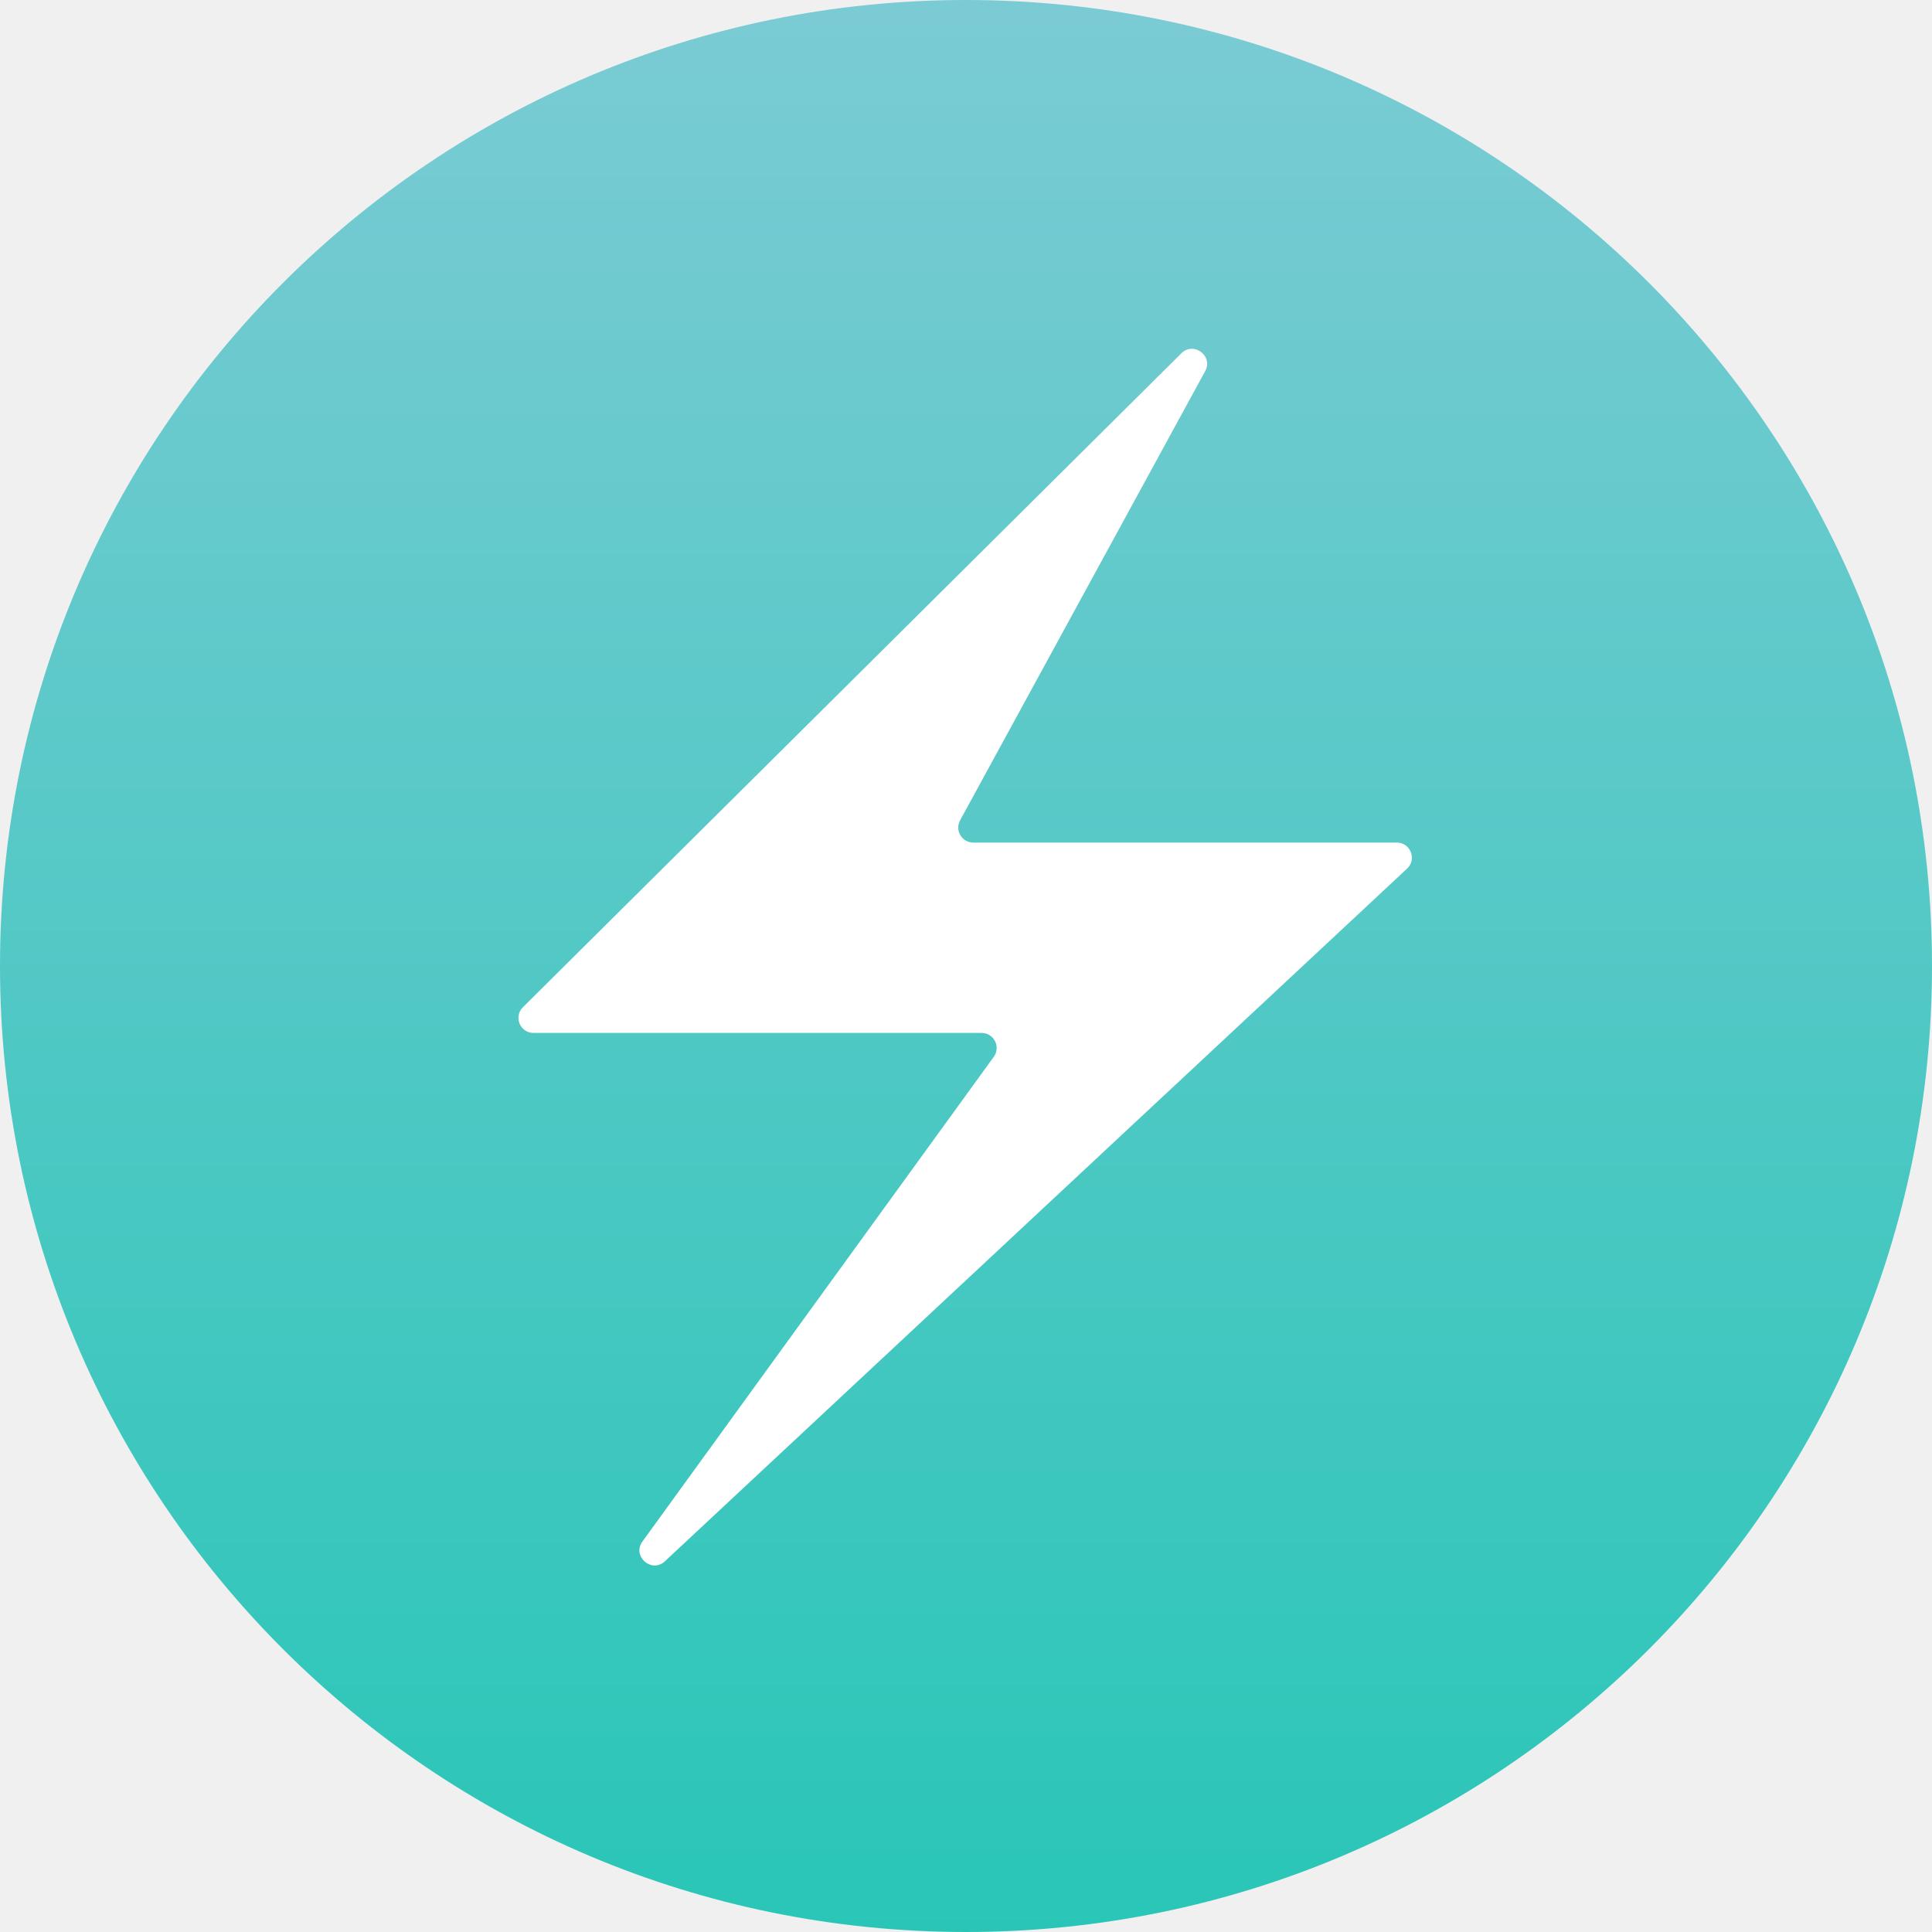
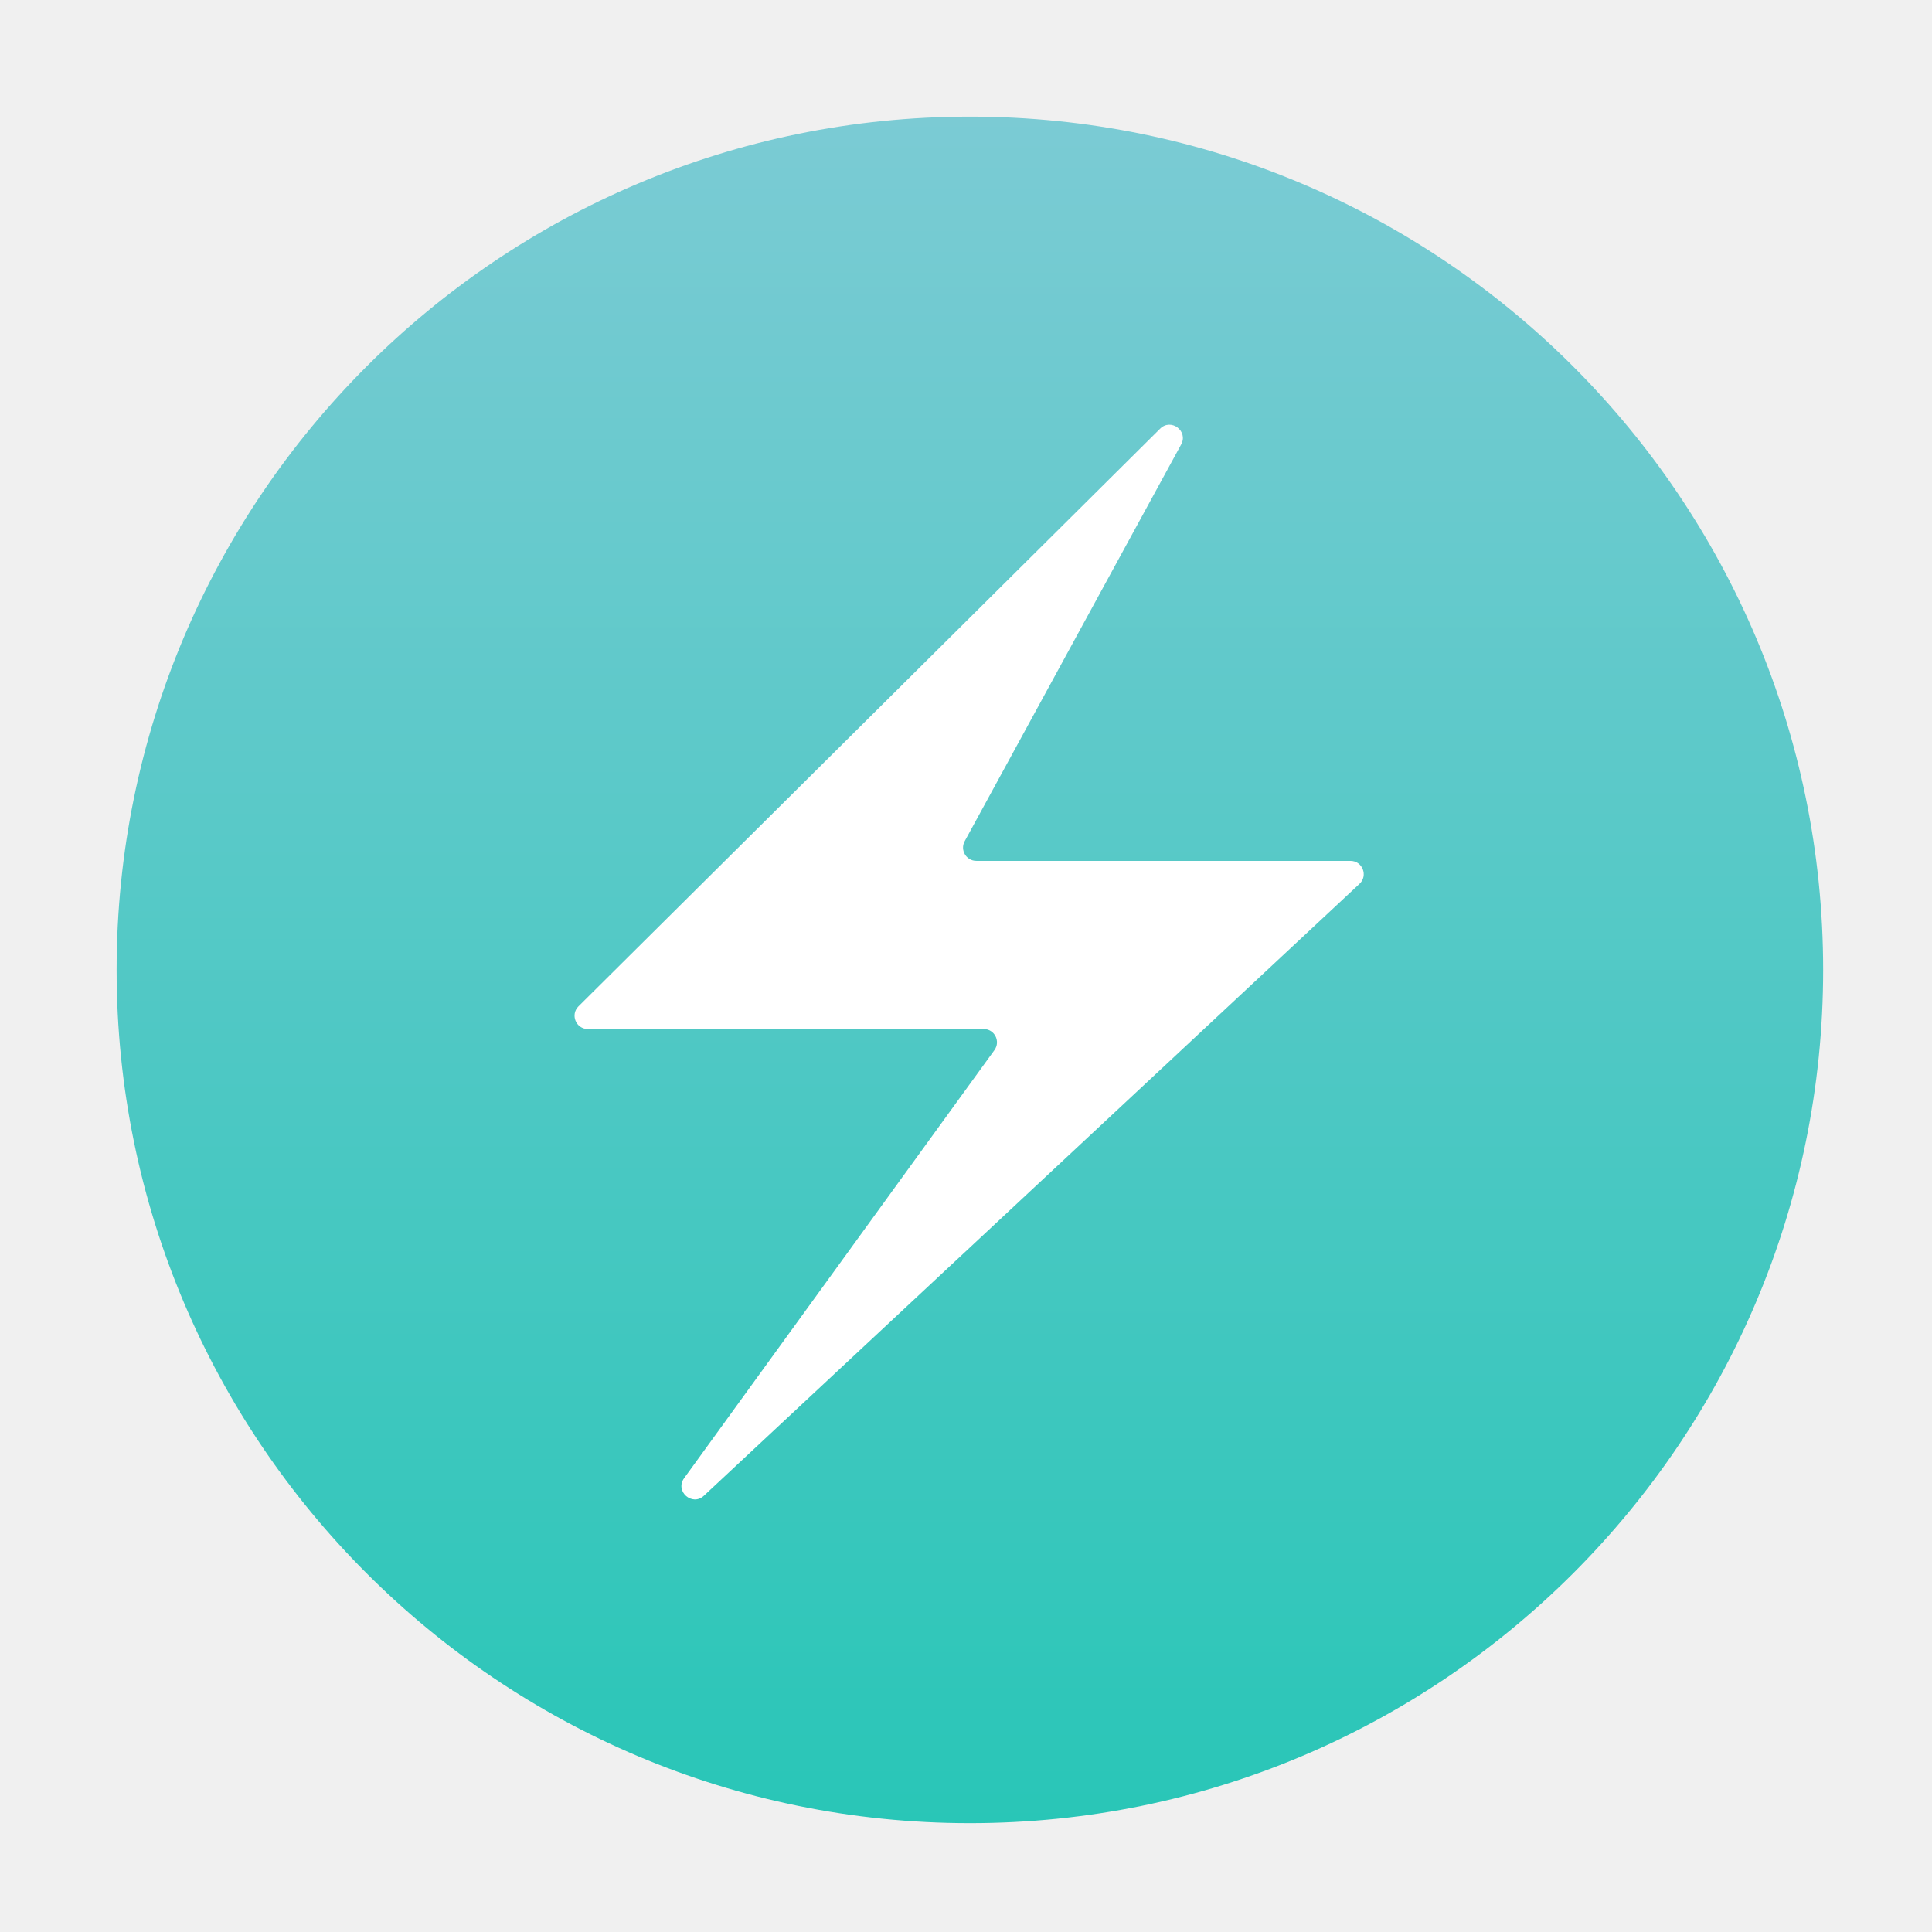
<svg xmlns="http://www.w3.org/2000/svg" viewBox="0 0 257 257" class="css-2dk2qc" version="1.1" id="svg3" width="257" height="257">
-   <rect width="257" height="257" rx="128.5" fill="url(#logo)" id="rect1" x="0" y="0" style="fill:url(#logo)" />
-   <path d="M 69.558,133.985 157.15,46.996 c 1.636,-1.625 4.27,0.352 3.165,2.377 l -32.601,59.752 c -0.728,1.332 0.237,2.958 1.755,2.958 h 56.34 c 1.815,0 2.691,2.223 1.364,3.462 l -98.728,92.142 c -1.77,1.652 -4.405,-0.676 -2.984,-2.636 l 46.736,-64.473 c 0.958,-1.322 0.014,-3.174 -1.619,-3.174 H 70.967 c -1.785,0 -2.676,-2.161 -1.409,-3.419 z" fill="#ffffff" id="path2" />
+   <rect width="227.008" height="227.008" rx="113.504" fill="url(#logo)" id="rect1" x="15.513" y="15.513" style="fill:url(#logo);stroke-width:0.883" />
+   <path d="M 76.954,133.862 154.324,57.024 c 1.445,-1.435 3.772,0.311 2.796,2.1 l -28.796,52.779 c -0.643,1.177 0.209,2.613 1.55,2.613 h 49.765 c 1.603,0 2.377,1.964 1.205,3.058 l -87.206,81.389 c -1.564,1.459 -3.891,-0.597 -2.636,-2.328 L 132.283,139.686 c 0.846,-1.168 0.012,-2.804 -1.43,-2.804 H 78.198 c -1.577,0 -2.364,-1.909 -1.245,-3.02 z" fill="#ffffff" id="path2" style="stroke-width:0.883" />
  <defs id="defs3">
-     <linearGradient id="logo" x1="128.5" x2="128.5" y2="257" gradientUnits="userSpaceOnUse">
+     <linearGradient id="logo" x1="128.5" x2="128.5" y2="257" gradientUnits="userSpaceOnUse" gradientTransform="matrix(0.8833007,0,0,0.8833007,15.51295,15.51295)">
      <stop stop-color="#7BCBD4" id="stop2" />
      <stop offset="1" stop-color="#29C6B7" id="stop3" />
    </linearGradient>
  </defs>
</svg>
